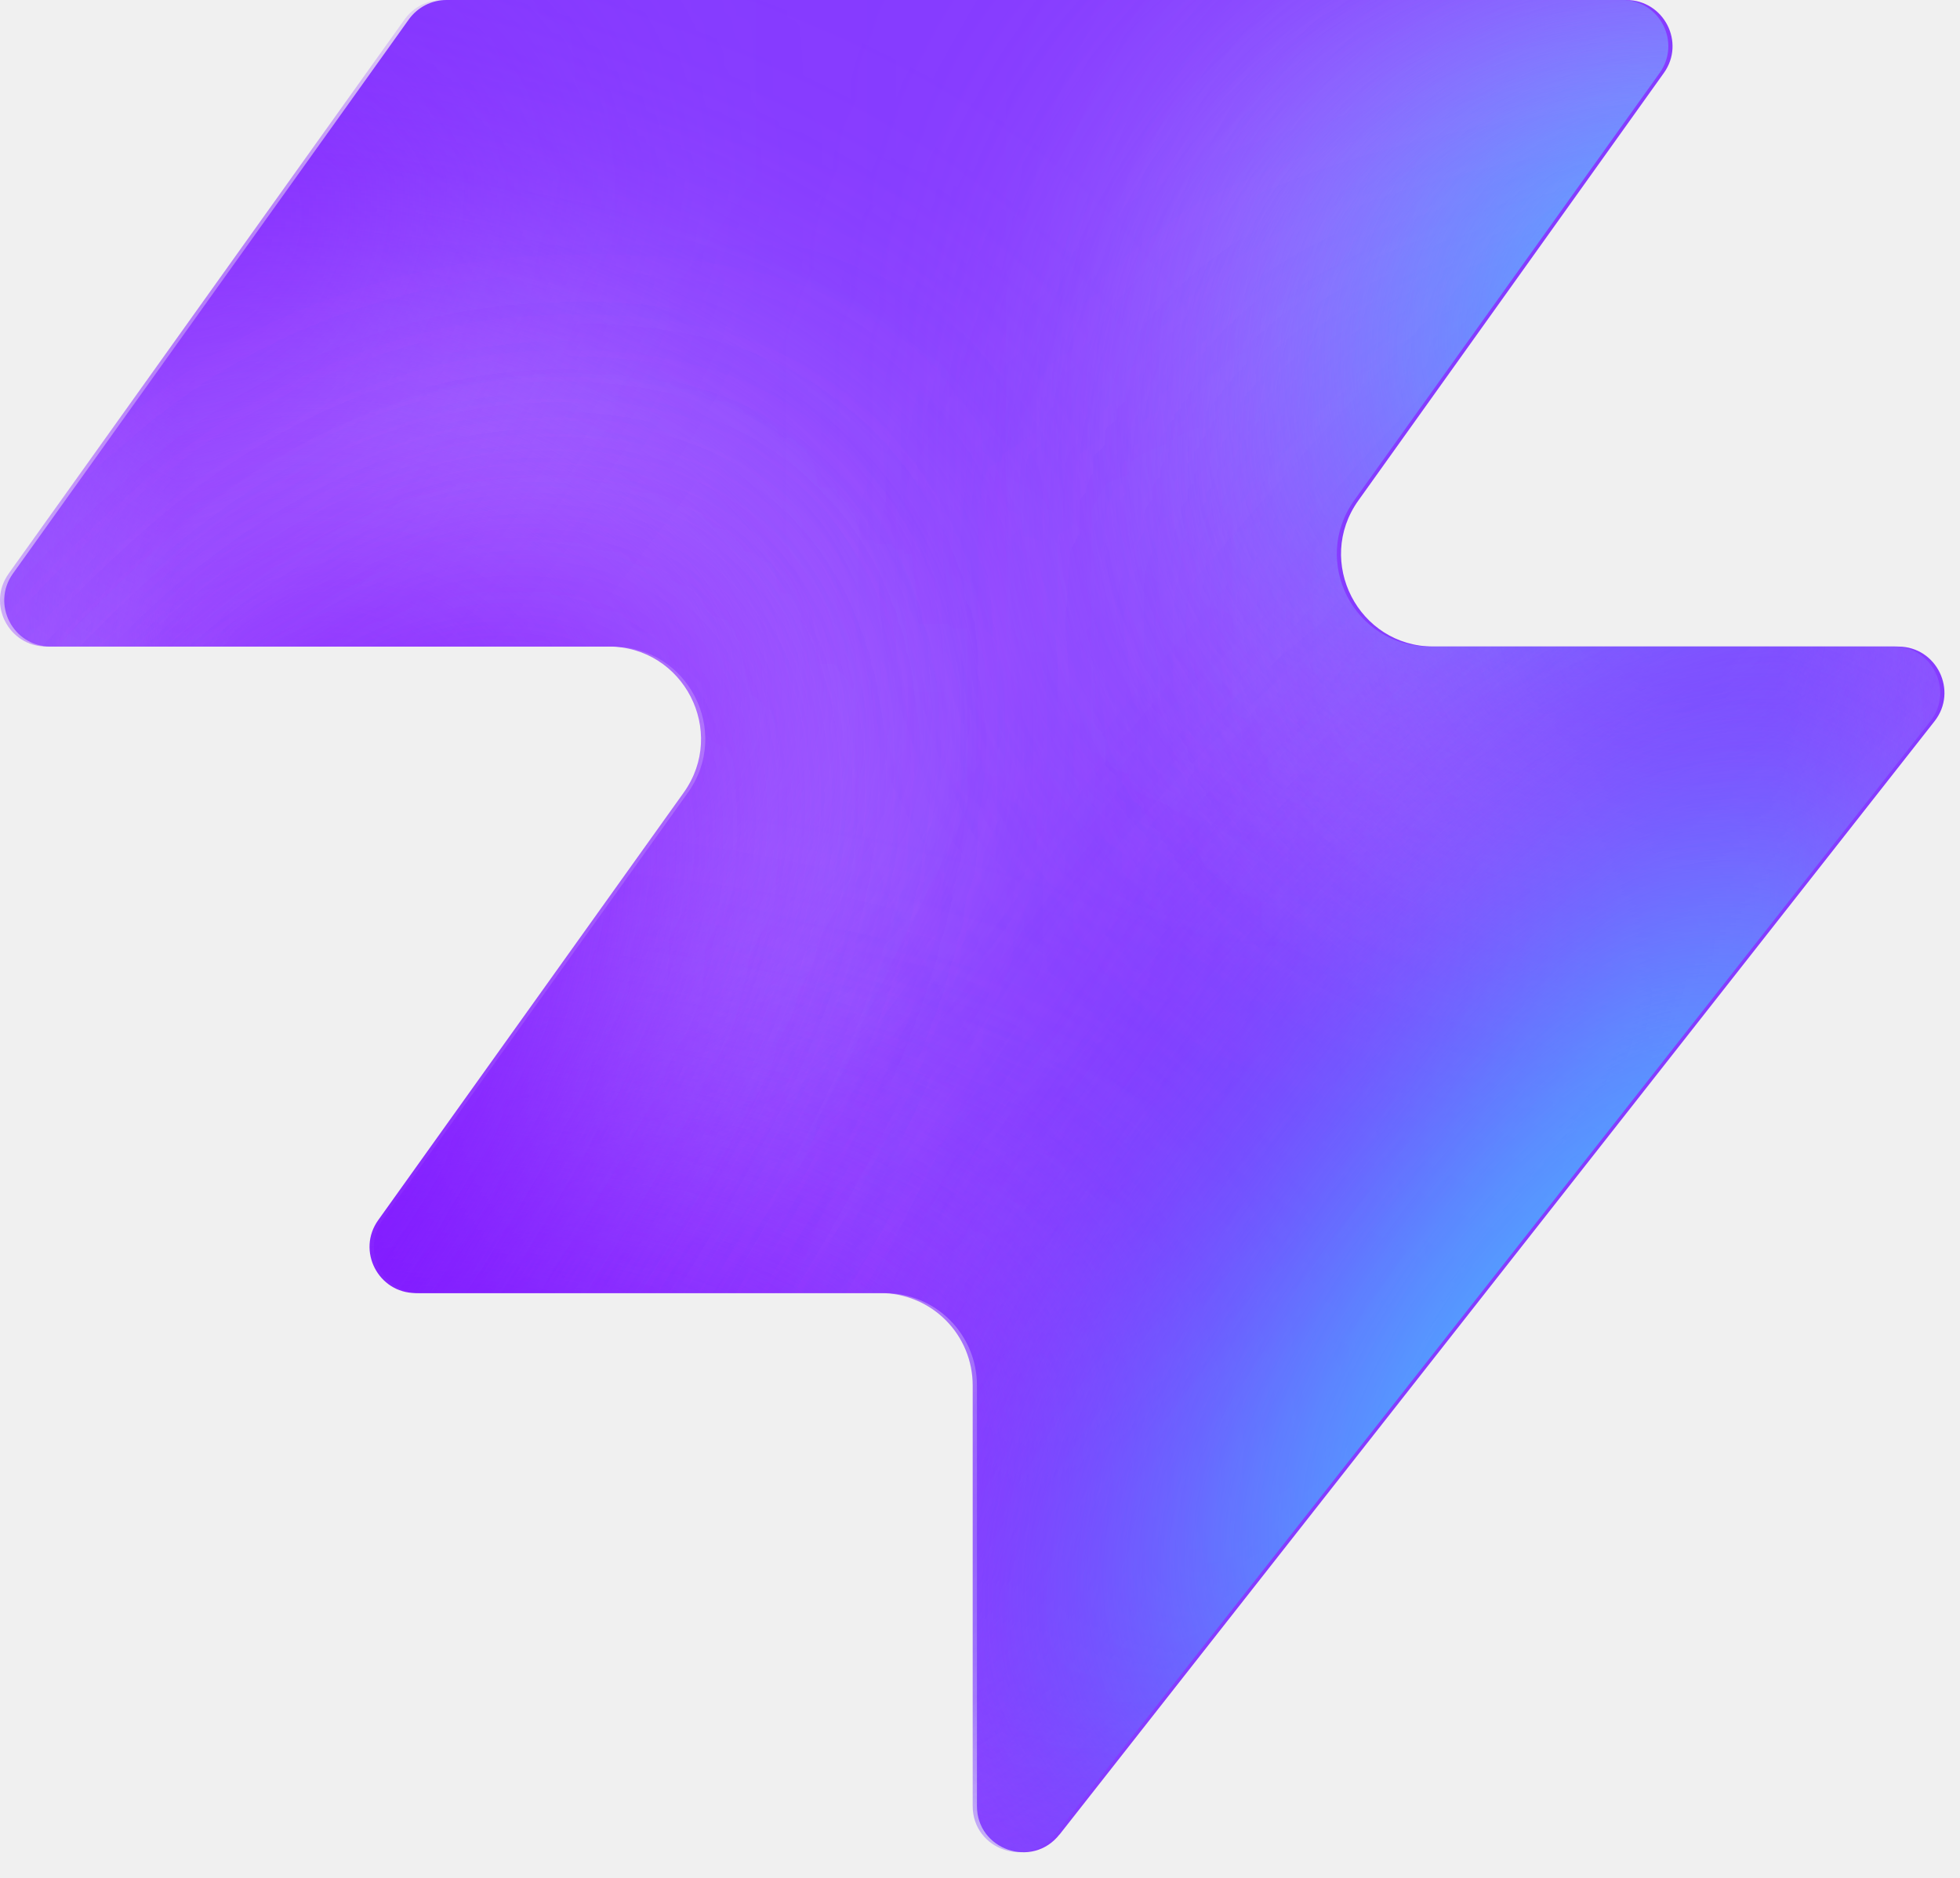
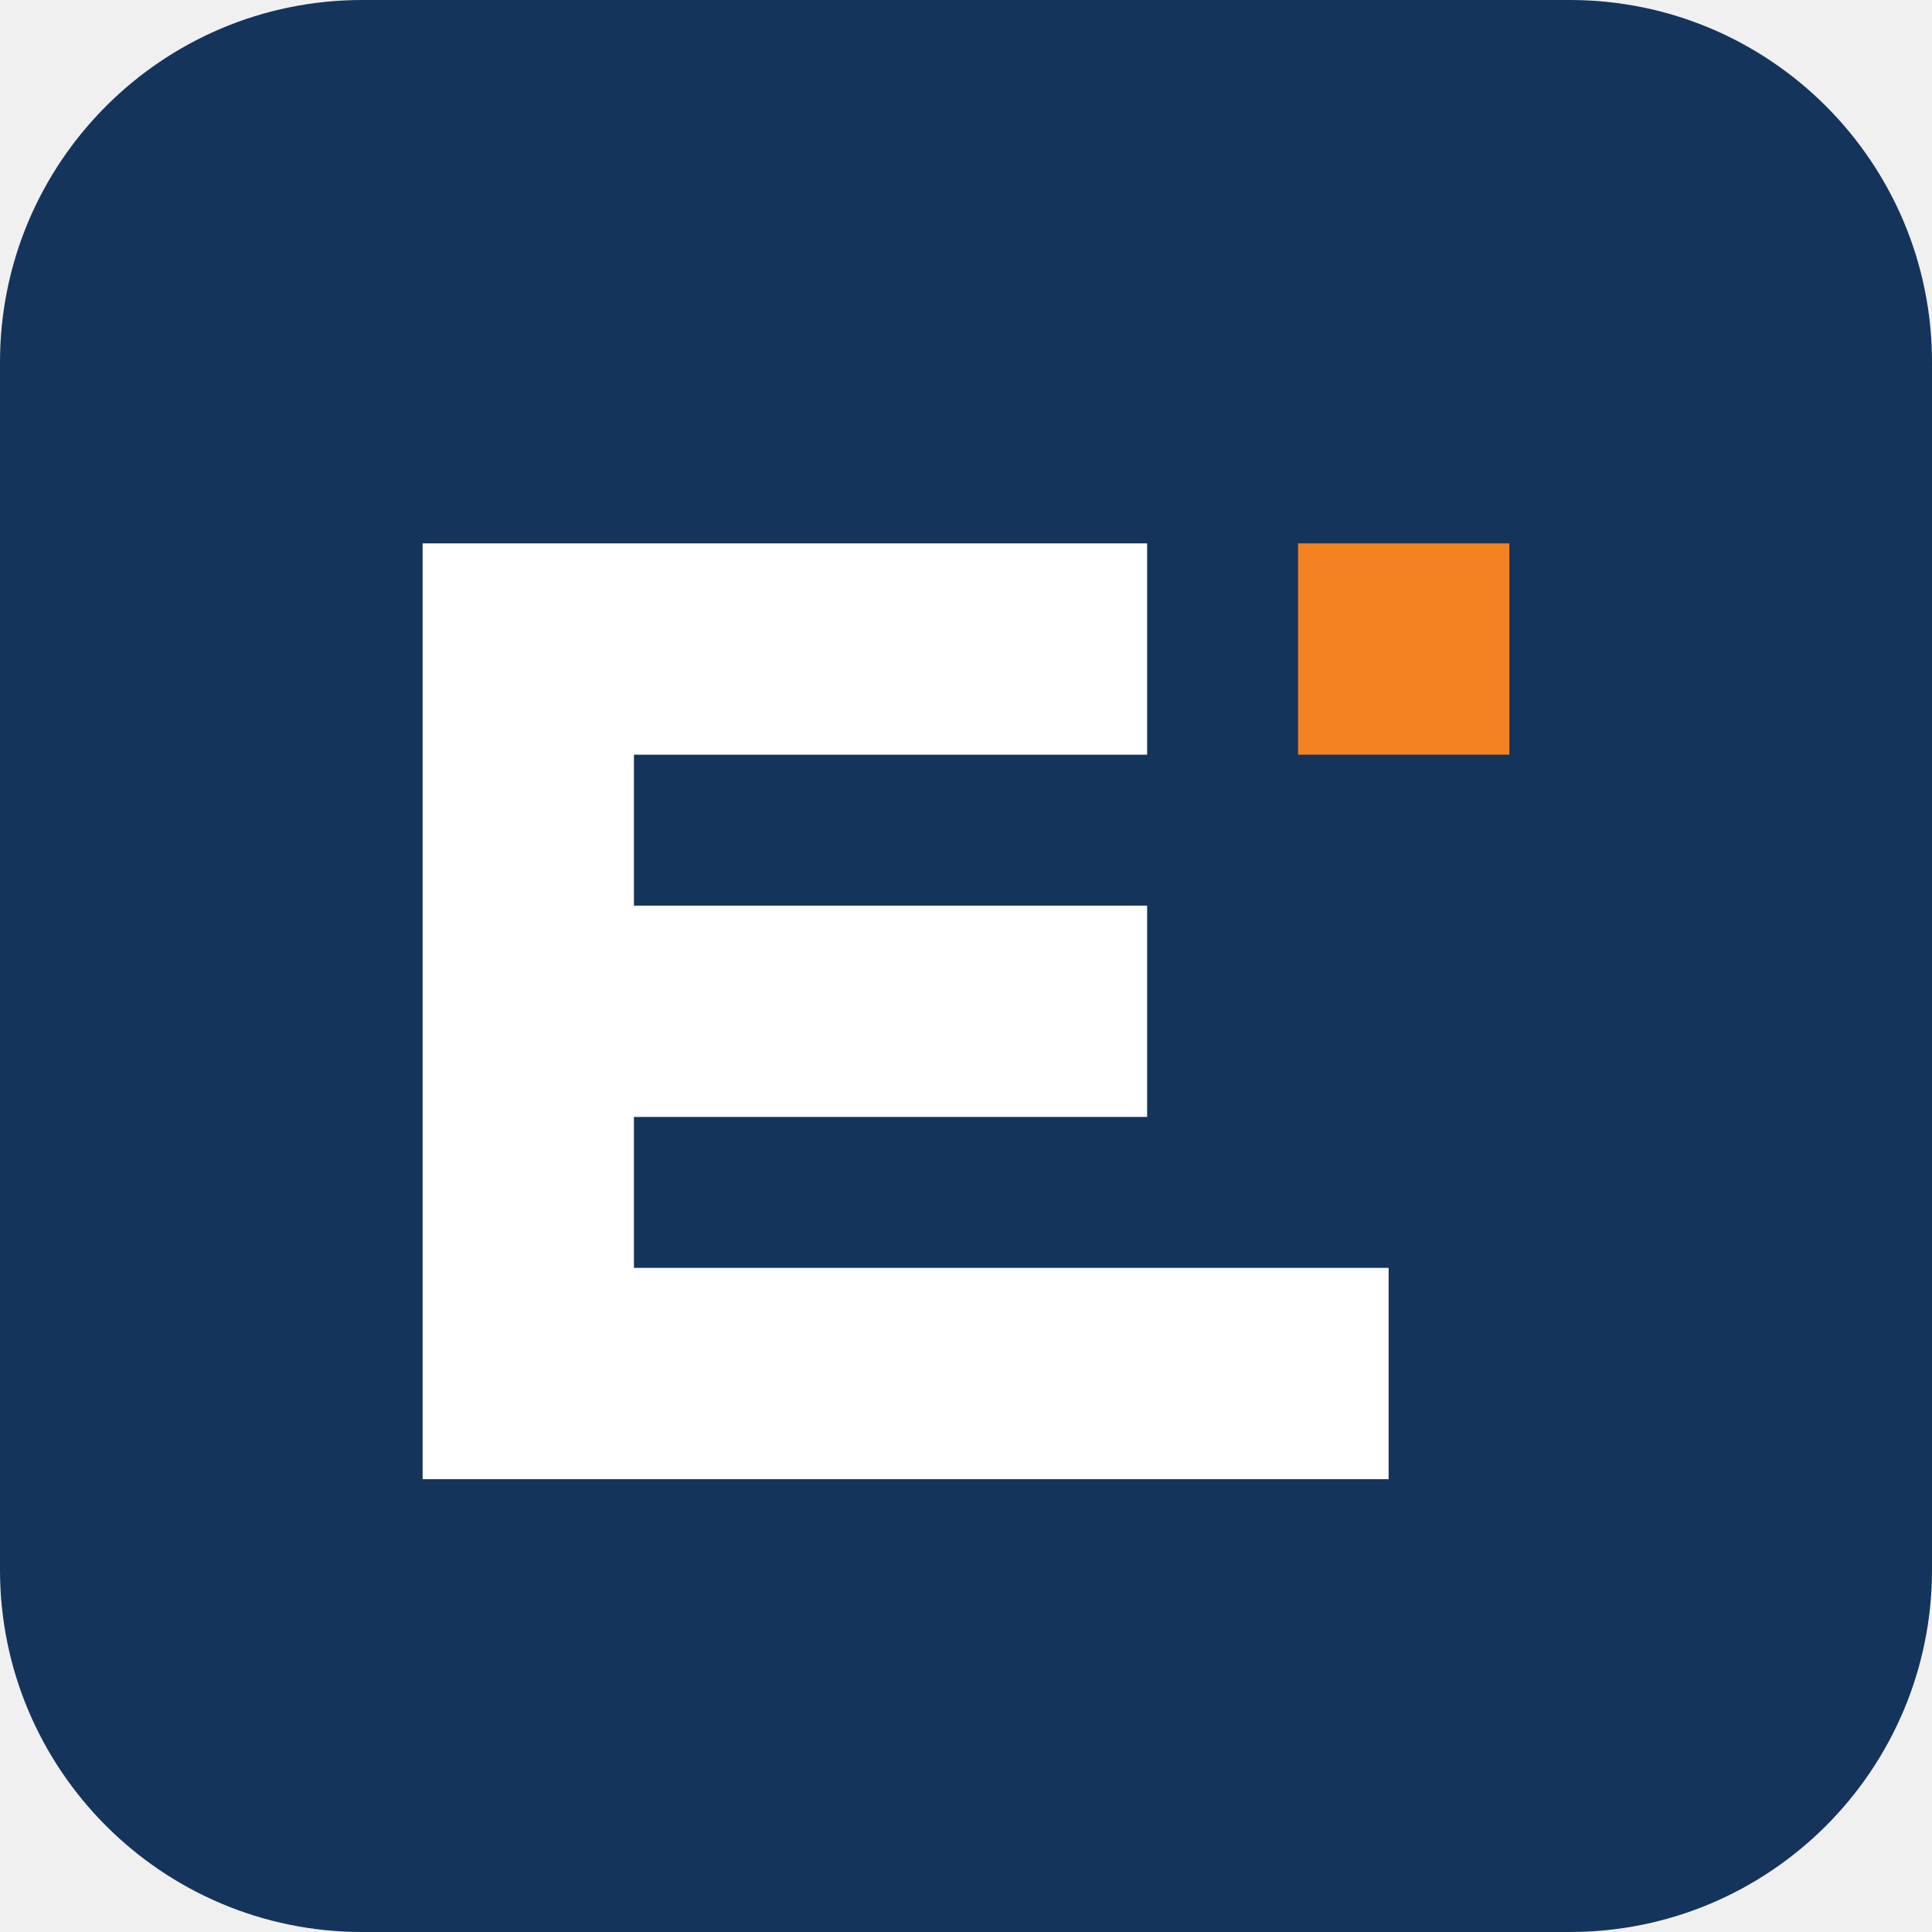
- <svg xmlns="http://www.w3.org/2000/svg" width="48" height="46" fill="none" viewBox="0 0 48 46">
-   <path fill="#863bff" d="M25.946 44.938c-.664.845-2.021.375-2.021-.698V33.937a2.26 2.26 0 0 0-2.262-2.262H10.287c-.92 0-1.456-1.04-.92-1.788l7.48-10.471c1.07-1.497 0-3.578-1.842-3.578H1.237c-.92 0-1.456-1.04-.92-1.788L10.013.474c.214-.297.556-.474.92-.474h28.894c.92 0 1.456 1.04.92 1.788l-7.48 10.471c-1.07 1.498 0 3.579 1.842 3.579h11.377c.943 0 1.473 1.088.89 1.83L25.947 44.94z" style="fill:#863bff;fill:color(display-p3 .525 .23 1);fill-opacity:1" />
-   <mask id="a" width="48" height="46" x="0" y="0" maskUnits="userSpaceOnUse" style="mask-type:alpha">
-     <path fill="#000" d="M25.842 44.938c-.664.844-2.021.375-2.021-.698V33.937a2.26 2.26 0 0 0-2.262-2.262H10.183c-.92 0-1.456-1.04-.92-1.788l7.48-10.471c1.07-1.498 0-3.579-1.842-3.579H1.133c-.92 0-1.456-1.04-.92-1.787L9.91.473c.214-.297.556-.474.92-.474h28.894c.92 0 1.456 1.04.92 1.788l-7.48 10.471c-1.07 1.498 0 3.578 1.842 3.578h11.377c.943 0 1.473 1.088.89 1.832L25.843 44.94z" style="fill:#000;fill-opacity:1" />
-   </mask>
-   <g mask="url(#a)">
-     <g filter="url(#b)">
-       <ellipse cx="5.508" cy="14.704" fill="#ede6ff" rx="5.508" ry="14.704" style="fill:#ede6ff;fill:color(display-p3 .927 .903 1);fill-opacity:1" transform="matrix(.00324 1 1 -.00324 -4.47 31.516)" />
-     </g>
-     <g filter="url(#c)">
-       <ellipse cx="10.399" cy="29.851" fill="#ede6ff" rx="10.399" ry="29.851" style="fill:#ede6ff;fill:color(display-p3 .927 .903 1);fill-opacity:1" transform="matrix(.00324 1 1 -.00324 -39.328 7.883)" />
-     </g>
-     <g filter="url(#d)">
-       <ellipse cx="5.508" cy="30.487" fill="#7e14ff" rx="5.508" ry="30.487" style="fill:#7e14ff;fill:color(display-p3 .492 .077 1);fill-opacity:1" transform="rotate(89.814 -25.913 -14.639)scale(1 -1)" />
-     </g>
-     <g filter="url(#e)">
-       <ellipse cx="5.508" cy="30.599" fill="#7e14ff" rx="5.508" ry="30.599" style="fill:#7e14ff;fill:color(display-p3 .492 .077 1);fill-opacity:1" transform="rotate(89.814 -32.644 -3.334)scale(1 -1)" />
-     </g>
-     <g filter="url(#f)">
-       <ellipse cx="5.508" cy="30.599" fill="#7e14ff" rx="5.508" ry="30.599" style="fill:#7e14ff;fill:color(display-p3 .492 .077 1);fill-opacity:1" transform="matrix(.00324 1 1 -.00324 -34.34 30.47)" />
-     </g>
-     <g filter="url(#g)">
-       <ellipse cx="14.072" cy="22.078" fill="#ede6ff" rx="14.072" ry="22.078" style="fill:#ede6ff;fill:color(display-p3 .927 .903 1);fill-opacity:1" transform="rotate(93.35 24.506 48.493)scale(-1 1)" />
-     </g>
-     <g filter="url(#h)">
-       <ellipse cx="3.47" cy="21.501" fill="#7e14ff" rx="3.47" ry="21.501" style="fill:#7e14ff;fill:color(display-p3 .492 .077 1);fill-opacity:1" transform="rotate(89.009 28.708 47.59)scale(-1 1)" />
-     </g>
-     <g filter="url(#i)">
-       <ellipse cx="3.47" cy="21.501" fill="#7e14ff" rx="3.47" ry="21.501" style="fill:#7e14ff;fill:color(display-p3 .492 .077 1);fill-opacity:1" transform="rotate(89.009 28.708 47.59)scale(-1 1)" />
-     </g>
-     <g filter="url(#j)">
-       <ellipse cx=".387" cy="8.972" fill="#7e14ff" rx="4.407" ry="29.108" style="fill:#7e14ff;fill:color(display-p3 .492 .077 1);fill-opacity:1" transform="rotate(39.51 .387 8.972)" />
-     </g>
-     <g filter="url(#k)">
-       <ellipse cx="47.523" cy="-6.092" fill="#7e14ff" rx="4.407" ry="29.108" style="fill:#7e14ff;fill:color(display-p3 .492 .077 1);fill-opacity:1" transform="rotate(37.892 47.523 -6.092)" />
-     </g>
-     <g filter="url(#l)">
-       <ellipse cx="41.412" cy="6.333" fill="#47bfff" rx="5.971" ry="9.665" style="fill:#47bfff;fill:color(display-p3 .28 .748 1);fill-opacity:1" transform="rotate(37.892 41.412 6.333)" />
-     </g>
-     <g filter="url(#m)">
-       <ellipse cx="-1.879" cy="38.332" fill="#7e14ff" rx="4.407" ry="29.108" style="fill:#7e14ff;fill:color(display-p3 .492 .077 1);fill-opacity:1" transform="rotate(37.892 -1.88 38.332)" />
-     </g>
-     <g filter="url(#n)">
-       <ellipse cx="-1.879" cy="38.332" fill="#7e14ff" rx="4.407" ry="29.108" style="fill:#7e14ff;fill:color(display-p3 .492 .077 1);fill-opacity:1" transform="rotate(37.892 -1.88 38.332)" />
-     </g>
-     <g filter="url(#o)">
-       <ellipse cx="35.651" cy="29.907" fill="#7e14ff" rx="4.407" ry="29.108" style="fill:#7e14ff;fill:color(display-p3 .492 .077 1);fill-opacity:1" transform="rotate(37.892 35.651 29.907)" />
-     </g>
-     <g filter="url(#p)">
-       <ellipse cx="38.418" cy="32.4" fill="#47bfff" rx="5.971" ry="15.297" style="fill:#47bfff;fill:color(display-p3 .28 .748 1);fill-opacity:1" transform="rotate(37.892 38.418 32.4)" />
-     </g>
-   </g>
-   <defs>
-     <filter id="b" width="60.045" height="41.654" x="-19.77" y="16.149" color-interpolation-filters="sRGB" filterUnits="userSpaceOnUse">
-       <feFlood flood-opacity="0" result="BackgroundImageFix" />
-       <feBlend in="SourceGraphic" in2="BackgroundImageFix" result="shape" />
-       <feGaussianBlur result="effect1_foregroundBlur_2002_17158" stdDeviation="7.659" />
-     </filter>
-     <filter id="c" width="90.34" height="51.437" x="-54.613" y="-7.533" color-interpolation-filters="sRGB" filterUnits="userSpaceOnUse">
-       <feFlood flood-opacity="0" result="BackgroundImageFix" />
-       <feBlend in="SourceGraphic" in2="BackgroundImageFix" result="shape" />
-       <feGaussianBlur result="effect1_foregroundBlur_2002_17158" stdDeviation="7.659" />
-     </filter>
-     <filter id="d" width="79.355" height="29.4" x="-49.64" y="2.03" color-interpolation-filters="sRGB" filterUnits="userSpaceOnUse">
-       <feFlood flood-opacity="0" result="BackgroundImageFix" />
-       <feBlend in="SourceGraphic" in2="BackgroundImageFix" result="shape" />
-       <feGaussianBlur result="effect1_foregroundBlur_2002_17158" stdDeviation="4.596" />
-     </filter>
-     <filter id="e" width="79.579" height="29.4" x="-45.045" y="20.029" color-interpolation-filters="sRGB" filterUnits="userSpaceOnUse">
-       <feFlood flood-opacity="0" result="BackgroundImageFix" />
-       <feBlend in="SourceGraphic" in2="BackgroundImageFix" result="shape" />
-       <feGaussianBlur result="effect1_foregroundBlur_2002_17158" stdDeviation="4.596" />
-     </filter>
-     <filter id="f" width="79.579" height="29.4" x="-43.513" y="21.178" color-interpolation-filters="sRGB" filterUnits="userSpaceOnUse">
-       <feFlood flood-opacity="0" result="BackgroundImageFix" />
-       <feBlend in="SourceGraphic" in2="BackgroundImageFix" result="shape" />
-       <feGaussianBlur result="effect1_foregroundBlur_2002_17158" stdDeviation="4.596" />
-     </filter>
-     <filter id="g" width="74.749" height="58.852" x="15.756" y="-17.901" color-interpolation-filters="sRGB" filterUnits="userSpaceOnUse">
-       <feFlood flood-opacity="0" result="BackgroundImageFix" />
-       <feBlend in="SourceGraphic" in2="BackgroundImageFix" result="shape" />
-       <feGaussianBlur result="effect1_foregroundBlur_2002_17158" stdDeviation="7.659" />
-     </filter>
-     <filter id="h" width="61.377" height="25.362" x="23.548" y="2.284" color-interpolation-filters="sRGB" filterUnits="userSpaceOnUse">
-       <feFlood flood-opacity="0" result="BackgroundImageFix" />
-       <feBlend in="SourceGraphic" in2="BackgroundImageFix" result="shape" />
-       <feGaussianBlur result="effect1_foregroundBlur_2002_17158" stdDeviation="4.596" />
-     </filter>
-     <filter id="i" width="61.377" height="25.362" x="23.548" y="2.284" color-interpolation-filters="sRGB" filterUnits="userSpaceOnUse">
-       <feFlood flood-opacity="0" result="BackgroundImageFix" />
-       <feBlend in="SourceGraphic" in2="BackgroundImageFix" result="shape" />
-       <feGaussianBlur result="effect1_foregroundBlur_2002_17158" stdDeviation="4.596" />
-     </filter>
-     <filter id="j" width="56.045" height="63.649" x="-27.636" y="-22.853" color-interpolation-filters="sRGB" filterUnits="userSpaceOnUse">
-       <feFlood flood-opacity="0" result="BackgroundImageFix" />
-       <feBlend in="SourceGraphic" in2="BackgroundImageFix" result="shape" />
-       <feGaussianBlur result="effect1_foregroundBlur_2002_17158" stdDeviation="4.596" />
-     </filter>
-     <filter id="k" width="54.814" height="64.646" x="20.116" y="-38.415" color-interpolation-filters="sRGB" filterUnits="userSpaceOnUse">
-       <feFlood flood-opacity="0" result="BackgroundImageFix" />
-       <feBlend in="SourceGraphic" in2="BackgroundImageFix" result="shape" />
-       <feGaussianBlur result="effect1_foregroundBlur_2002_17158" stdDeviation="4.596" />
-     </filter>
-     <filter id="l" width="33.541" height="35.313" x="24.641" y="-11.323" color-interpolation-filters="sRGB" filterUnits="userSpaceOnUse">
-       <feFlood flood-opacity="0" result="BackgroundImageFix" />
-       <feBlend in="SourceGraphic" in2="BackgroundImageFix" result="shape" />
-       <feGaussianBlur result="effect1_foregroundBlur_2002_17158" stdDeviation="4.596" />
-     </filter>
-     <filter id="m" width="54.814" height="64.646" x="-29.286" y="6.009" color-interpolation-filters="sRGB" filterUnits="userSpaceOnUse">
-       <feFlood flood-opacity="0" result="BackgroundImageFix" />
-       <feBlend in="SourceGraphic" in2="BackgroundImageFix" result="shape" />
-       <feGaussianBlur result="effect1_foregroundBlur_2002_17158" stdDeviation="4.596" />
-     </filter>
-     <filter id="n" width="54.814" height="64.646" x="-29.286" y="6.009" color-interpolation-filters="sRGB" filterUnits="userSpaceOnUse">
-       <feFlood flood-opacity="0" result="BackgroundImageFix" />
-       <feBlend in="SourceGraphic" in2="BackgroundImageFix" result="shape" />
-       <feGaussianBlur result="effect1_foregroundBlur_2002_17158" stdDeviation="4.596" />
-     </filter>
-     <filter id="o" width="54.814" height="64.646" x="8.244" y="-2.416" color-interpolation-filters="sRGB" filterUnits="userSpaceOnUse">
-       <feFlood flood-opacity="0" result="BackgroundImageFix" />
-       <feBlend in="SourceGraphic" in2="BackgroundImageFix" result="shape" />
-       <feGaussianBlur result="effect1_foregroundBlur_2002_17158" stdDeviation="4.596" />
-     </filter>
-     <filter id="p" width="39.409" height="43.623" x="18.713" y="10.588" color-interpolation-filters="sRGB" filterUnits="userSpaceOnUse">
-       <feFlood flood-opacity="0" result="BackgroundImageFix" />
-       <feBlend in="SourceGraphic" in2="BackgroundImageFix" result="shape" />
-       <feGaussianBlur result="effect1_foregroundBlur_2002_17158" stdDeviation="4.596" />
-     </filter>
-   </defs>
+ <svg xmlns="http://www.w3.org/2000/svg" viewBox="0 0 64 64">
+   <rect width="64" height="64" rx="12" fill="#14345b" />
+   <path fill="#fff" d="M14 18h24v7H21v5h17v7H21v5h25v7H14V18Z" />
+   <path fill="#f58220" d="M43 18h7v7h-7z" />
</svg>
